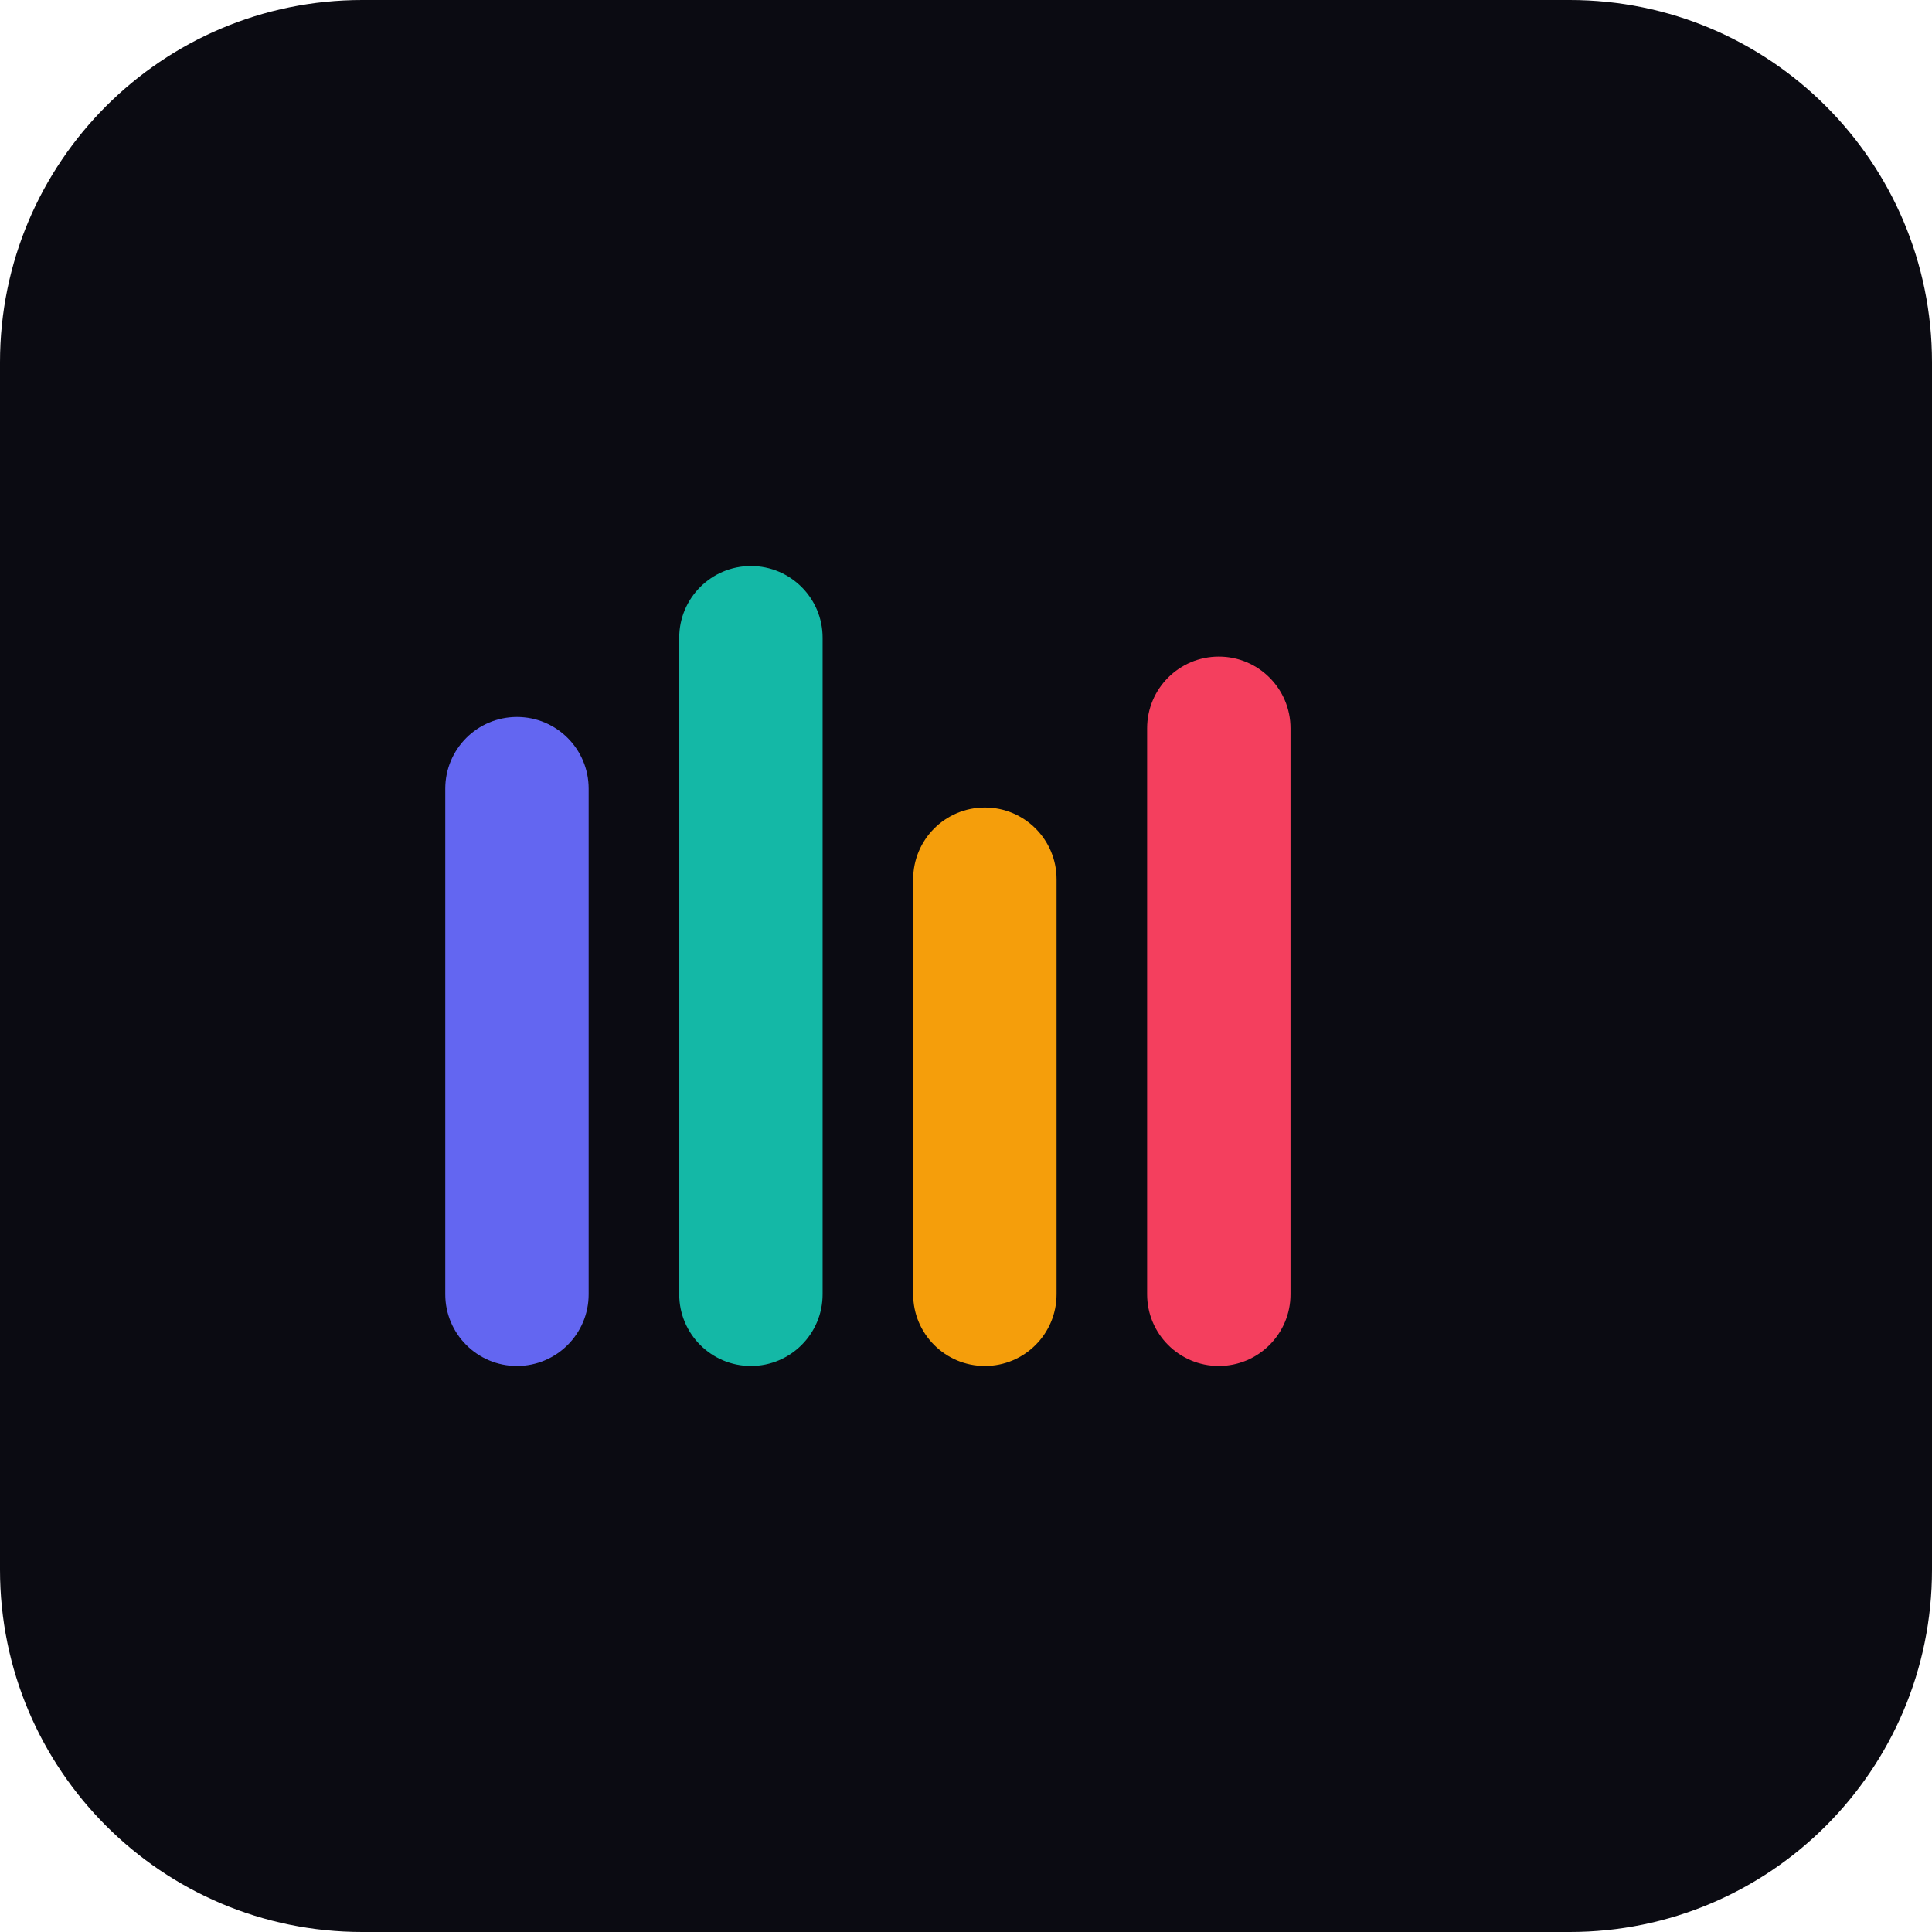
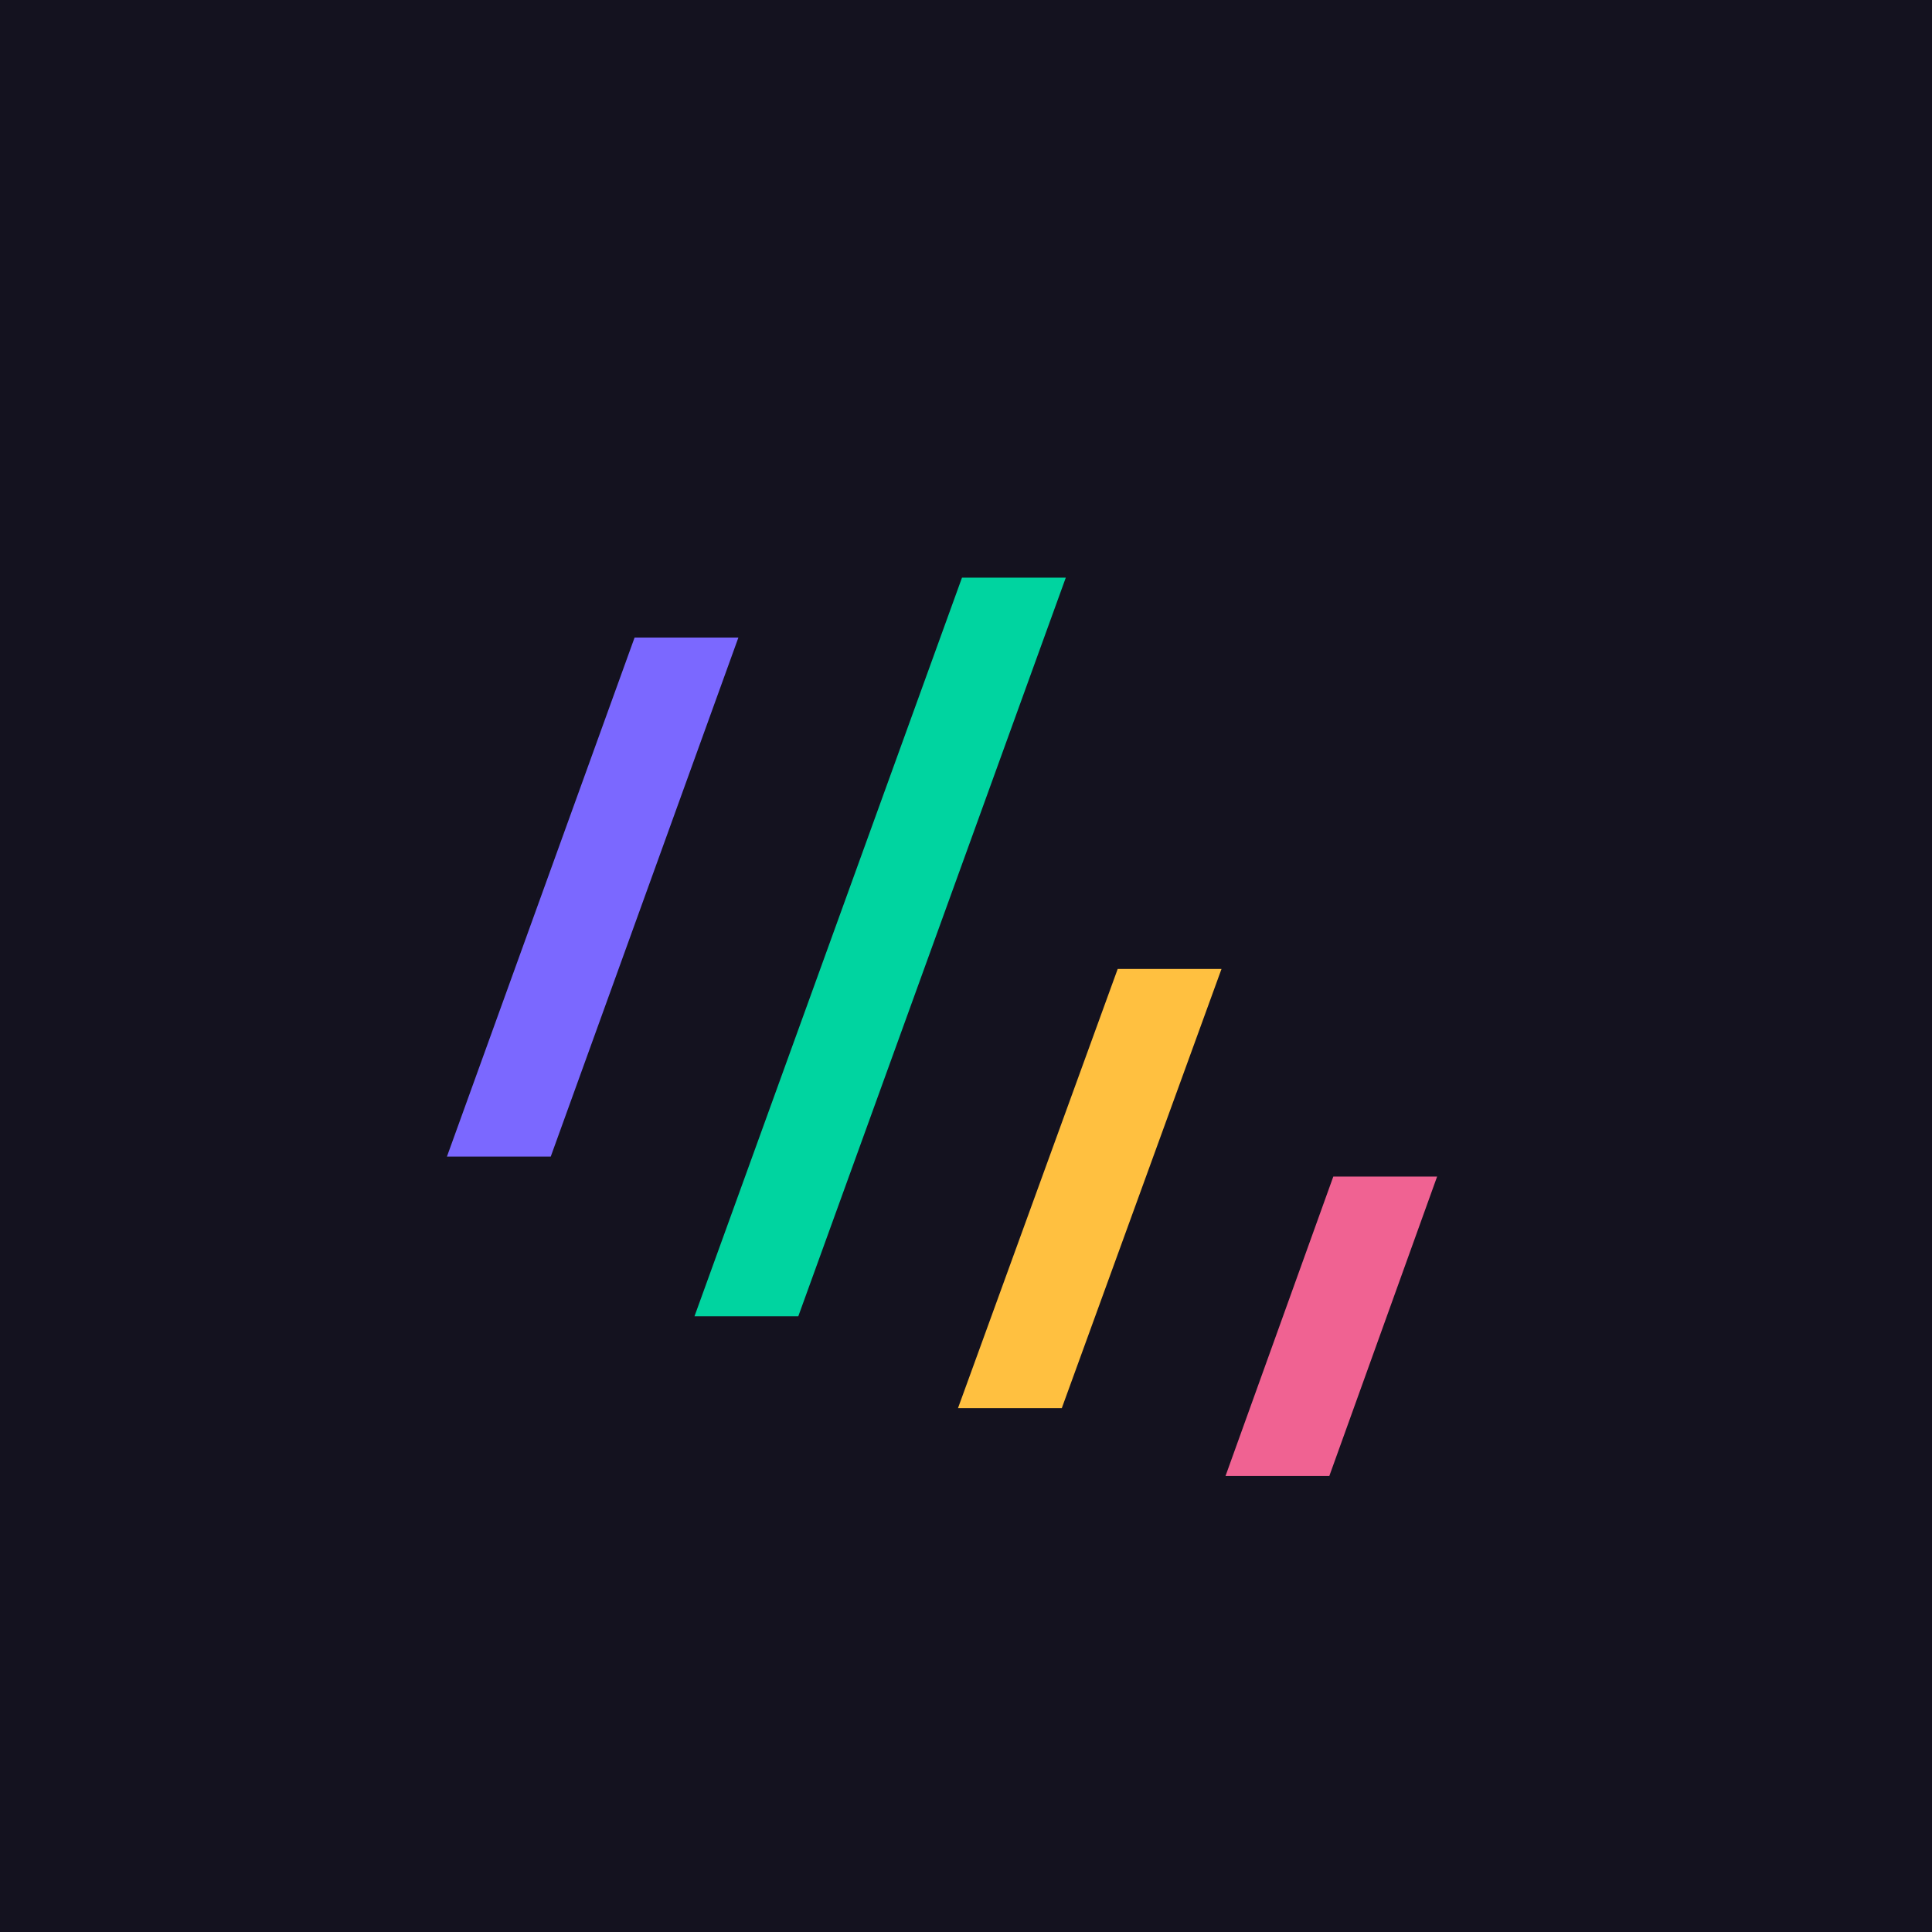
- <svg xmlns="http://www.w3.org/2000/svg" width="512" height="512" viewBox="0 0 512 512">
-   <rect width="512" height="512" rx="96" fill="#0B0B12" />
-   <g transform="translate(118,150)">
-     <rect x="0" y="40" width="38" height="172" rx="19" fill="#6366F1" />
-     <rect x="62" y="0" width="38" height="212" rx="19" fill="#14B8A6" />
-     <rect x="124" y="64" width="38" height="148" rx="19" fill="#F59E0B" />
-     <rect x="186" y="24" width="38" height="188" rx="19" fill="#F43F5E" />
+ <svg xmlns="http://www.w3.org/2000/svg" viewBox="0 0 512 512" width="512" height="512">
+   <rect width="512" height="512" fill="#14121F" />
+   <g transform="translate(97.28,100.18) scale(1.0581)">
+     <polygon points="67,65 93,65 46,195 20,195" fill="#7B68FF" />
+     <polygon points="149,50 175,50 108,235 82,235" fill="#00D4A0" />
+     <polygon points="188,148 214,148 174,258 148,258" fill="#FFC040" />
+     <polygon points="242,200 268,200 241,275 215,275" fill="#F06292" />
  </g>
</svg>
